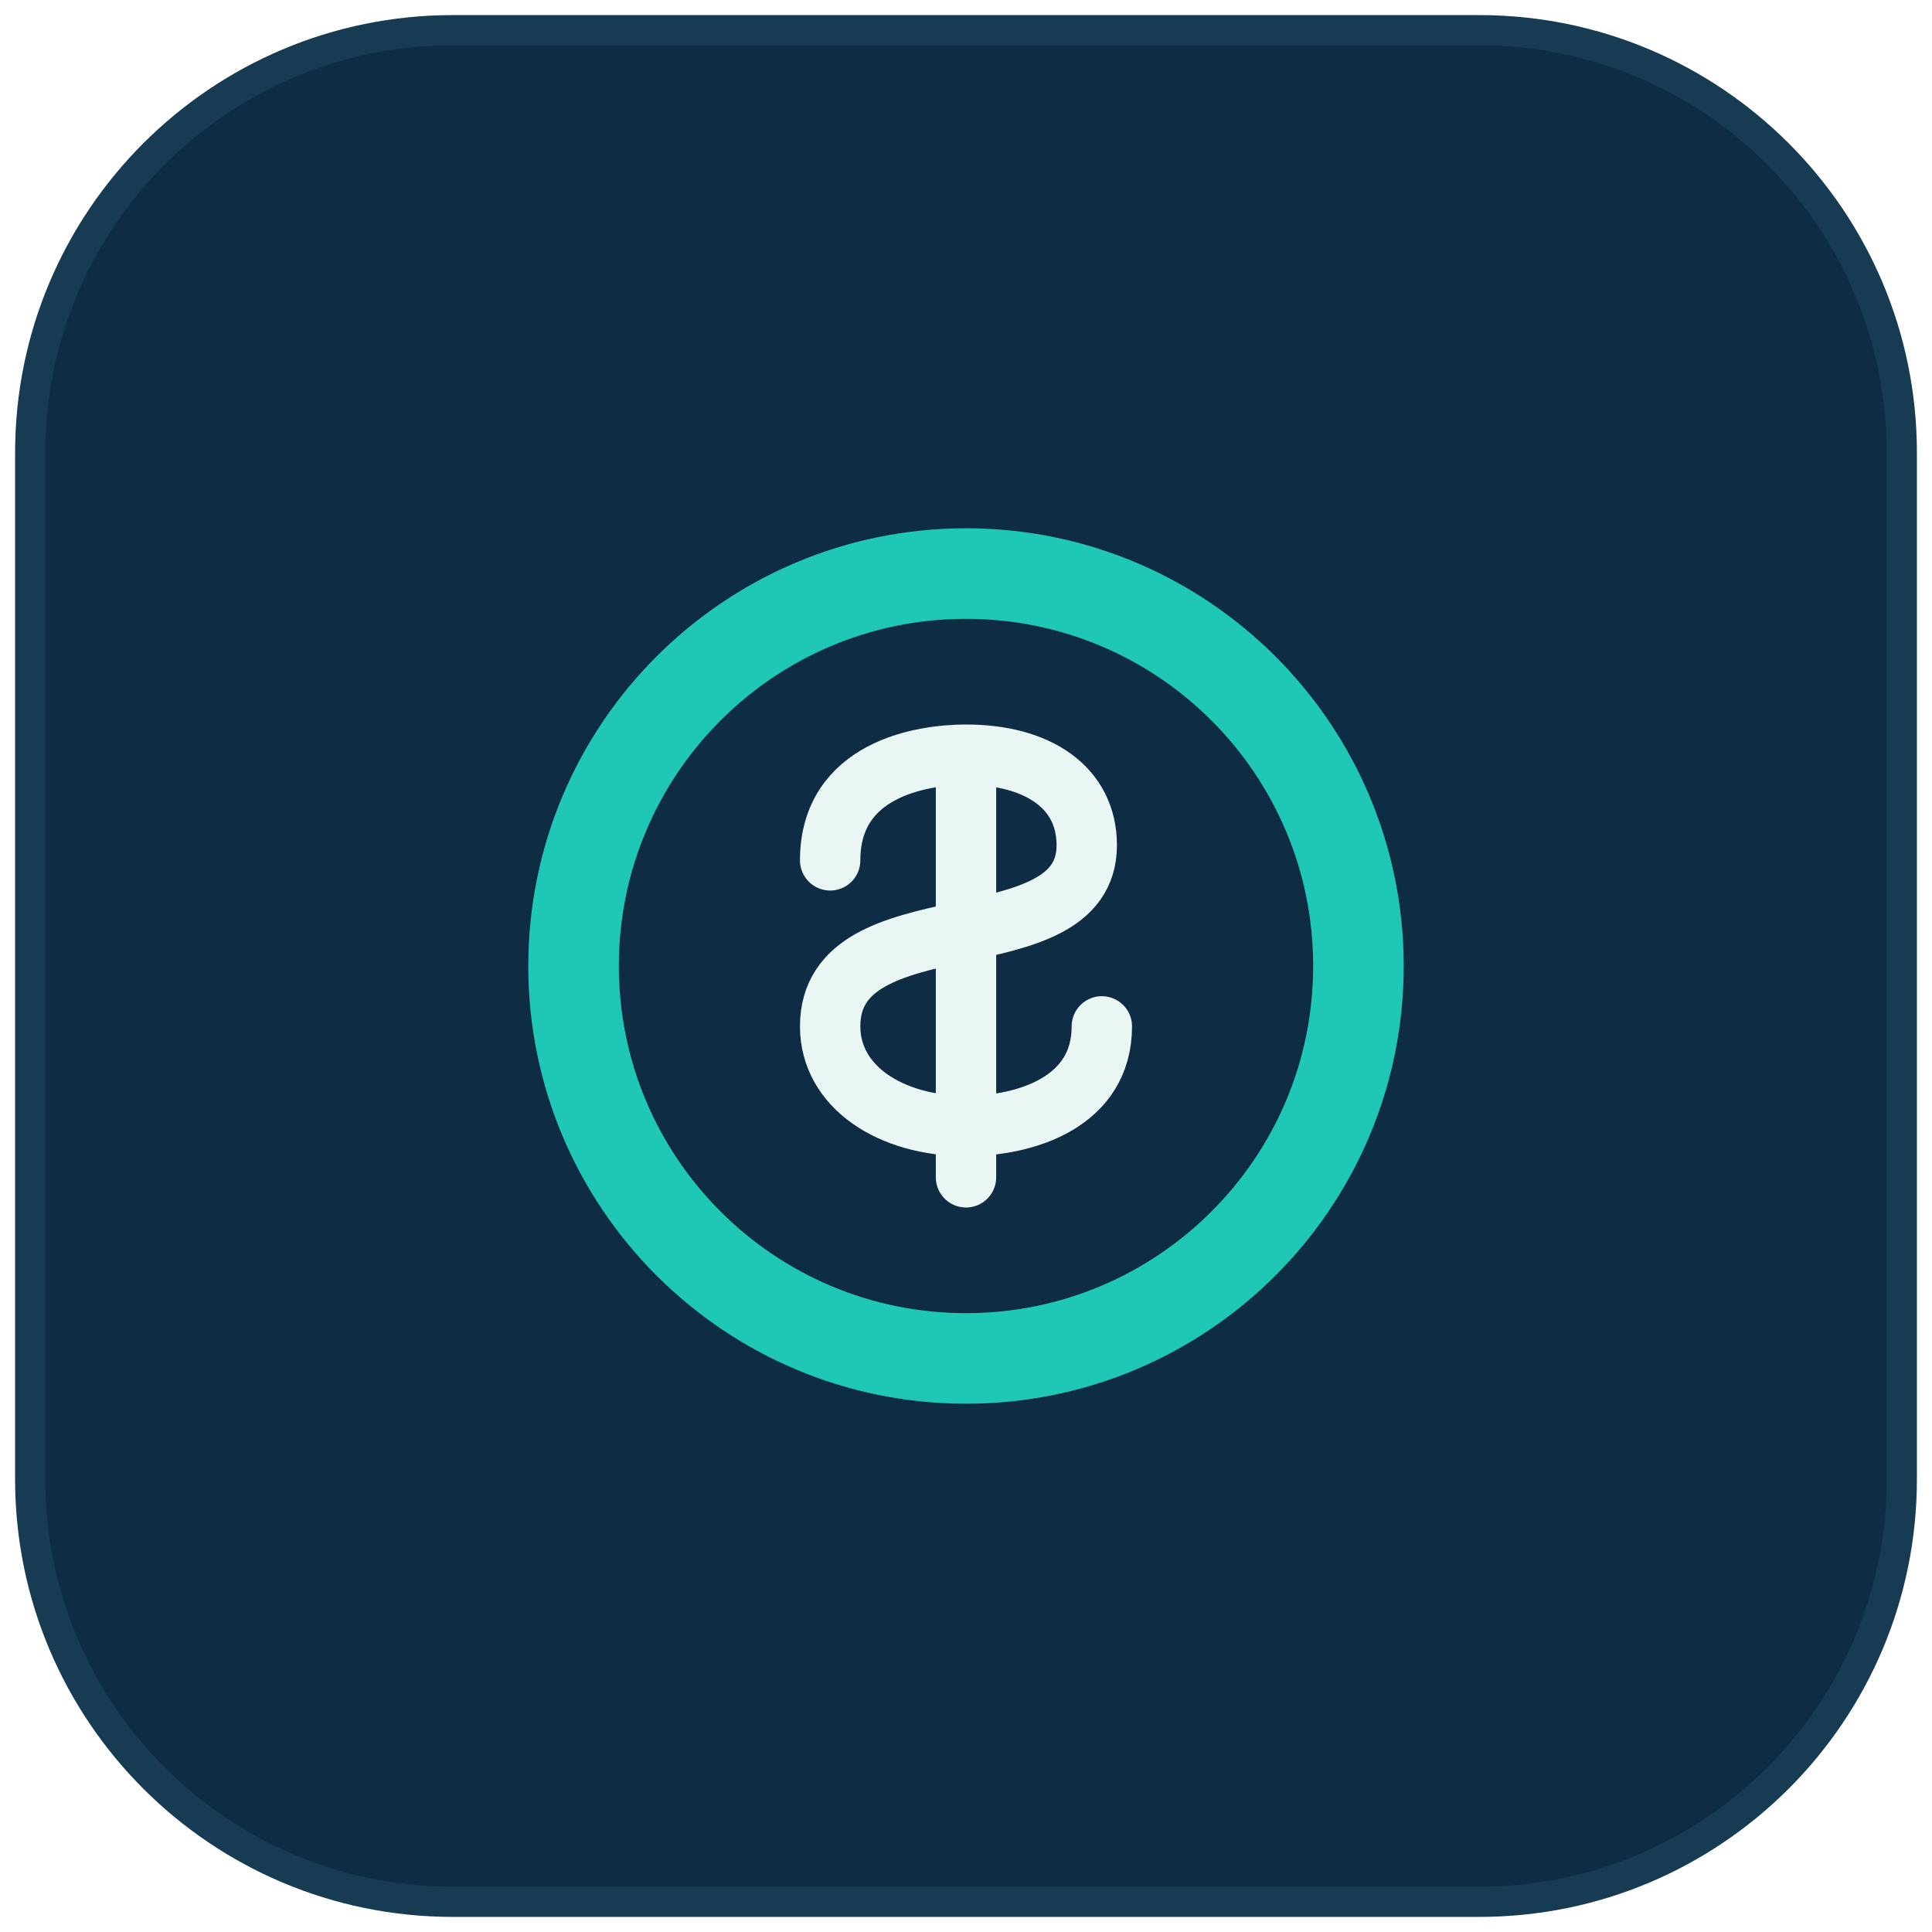
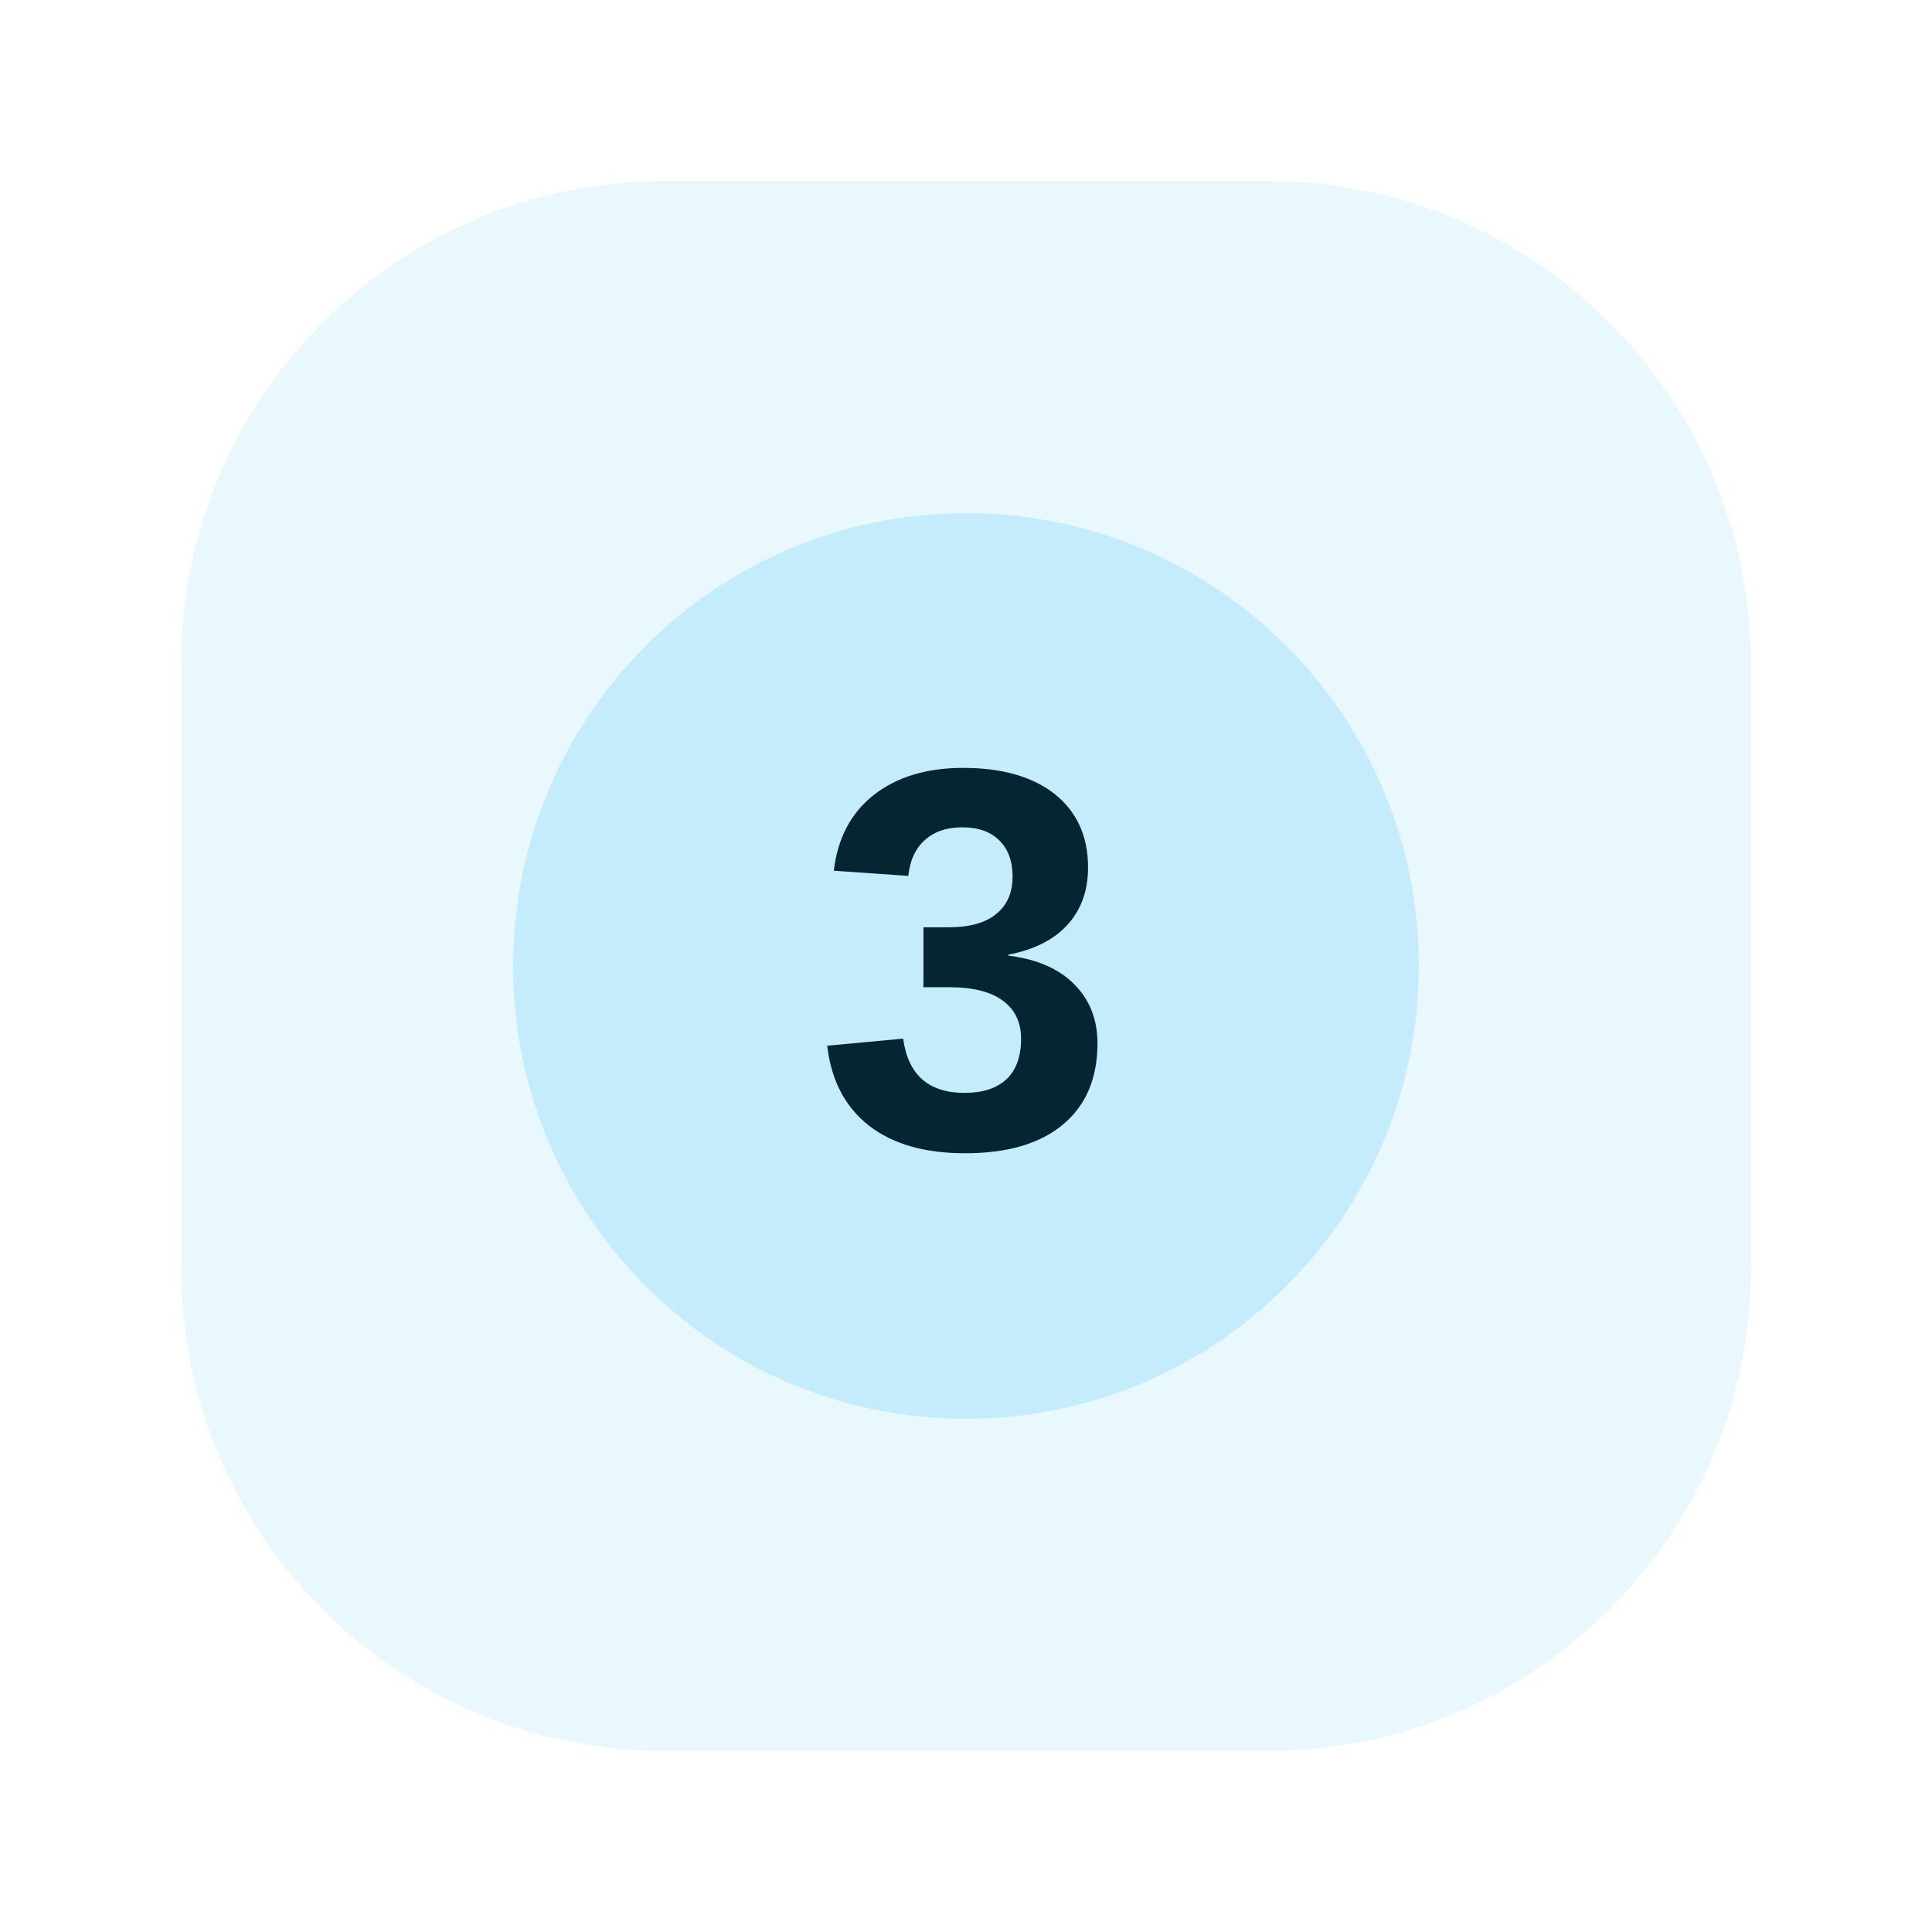
<svg xmlns="http://www.w3.org/2000/svg" viewBox="0 0 64 64">
-   <rect x="1" y="1" width="62" height="62" rx="14" fill="#0E2C44" stroke="#173B52" stroke-width="1" />
-   <circle cx="32" cy="32" r="13" fill="none" stroke="#1FC8B6" stroke-width="3" />
-   <path d="M32 25 v14 M27.5 28.5 c0 -3 3 -3.5 4.5 -3.5 c2.4 0 4 1.1 4 3 c0 4 -8.5 1.7 -8.5 6 c0 2 2 3.3 4.5 3.3 c2 0 4.5 -0.8 4.5 -3.3" fill="none" stroke="#EAF6F4" stroke-width="2" stroke-linecap="round" />
+   <rect x="6" y="6" width="52" height="52" rx="16" fill="#e8f8fd" />
+   <circle cx="32" cy="32" r="15" fill="#00a9ff" opacity=".16" />
+   <text x="32" y="38" text-anchor="middle" font-family="Arial" font-size="18" font-weight="700" fill="#062532">3</text>
</svg>
